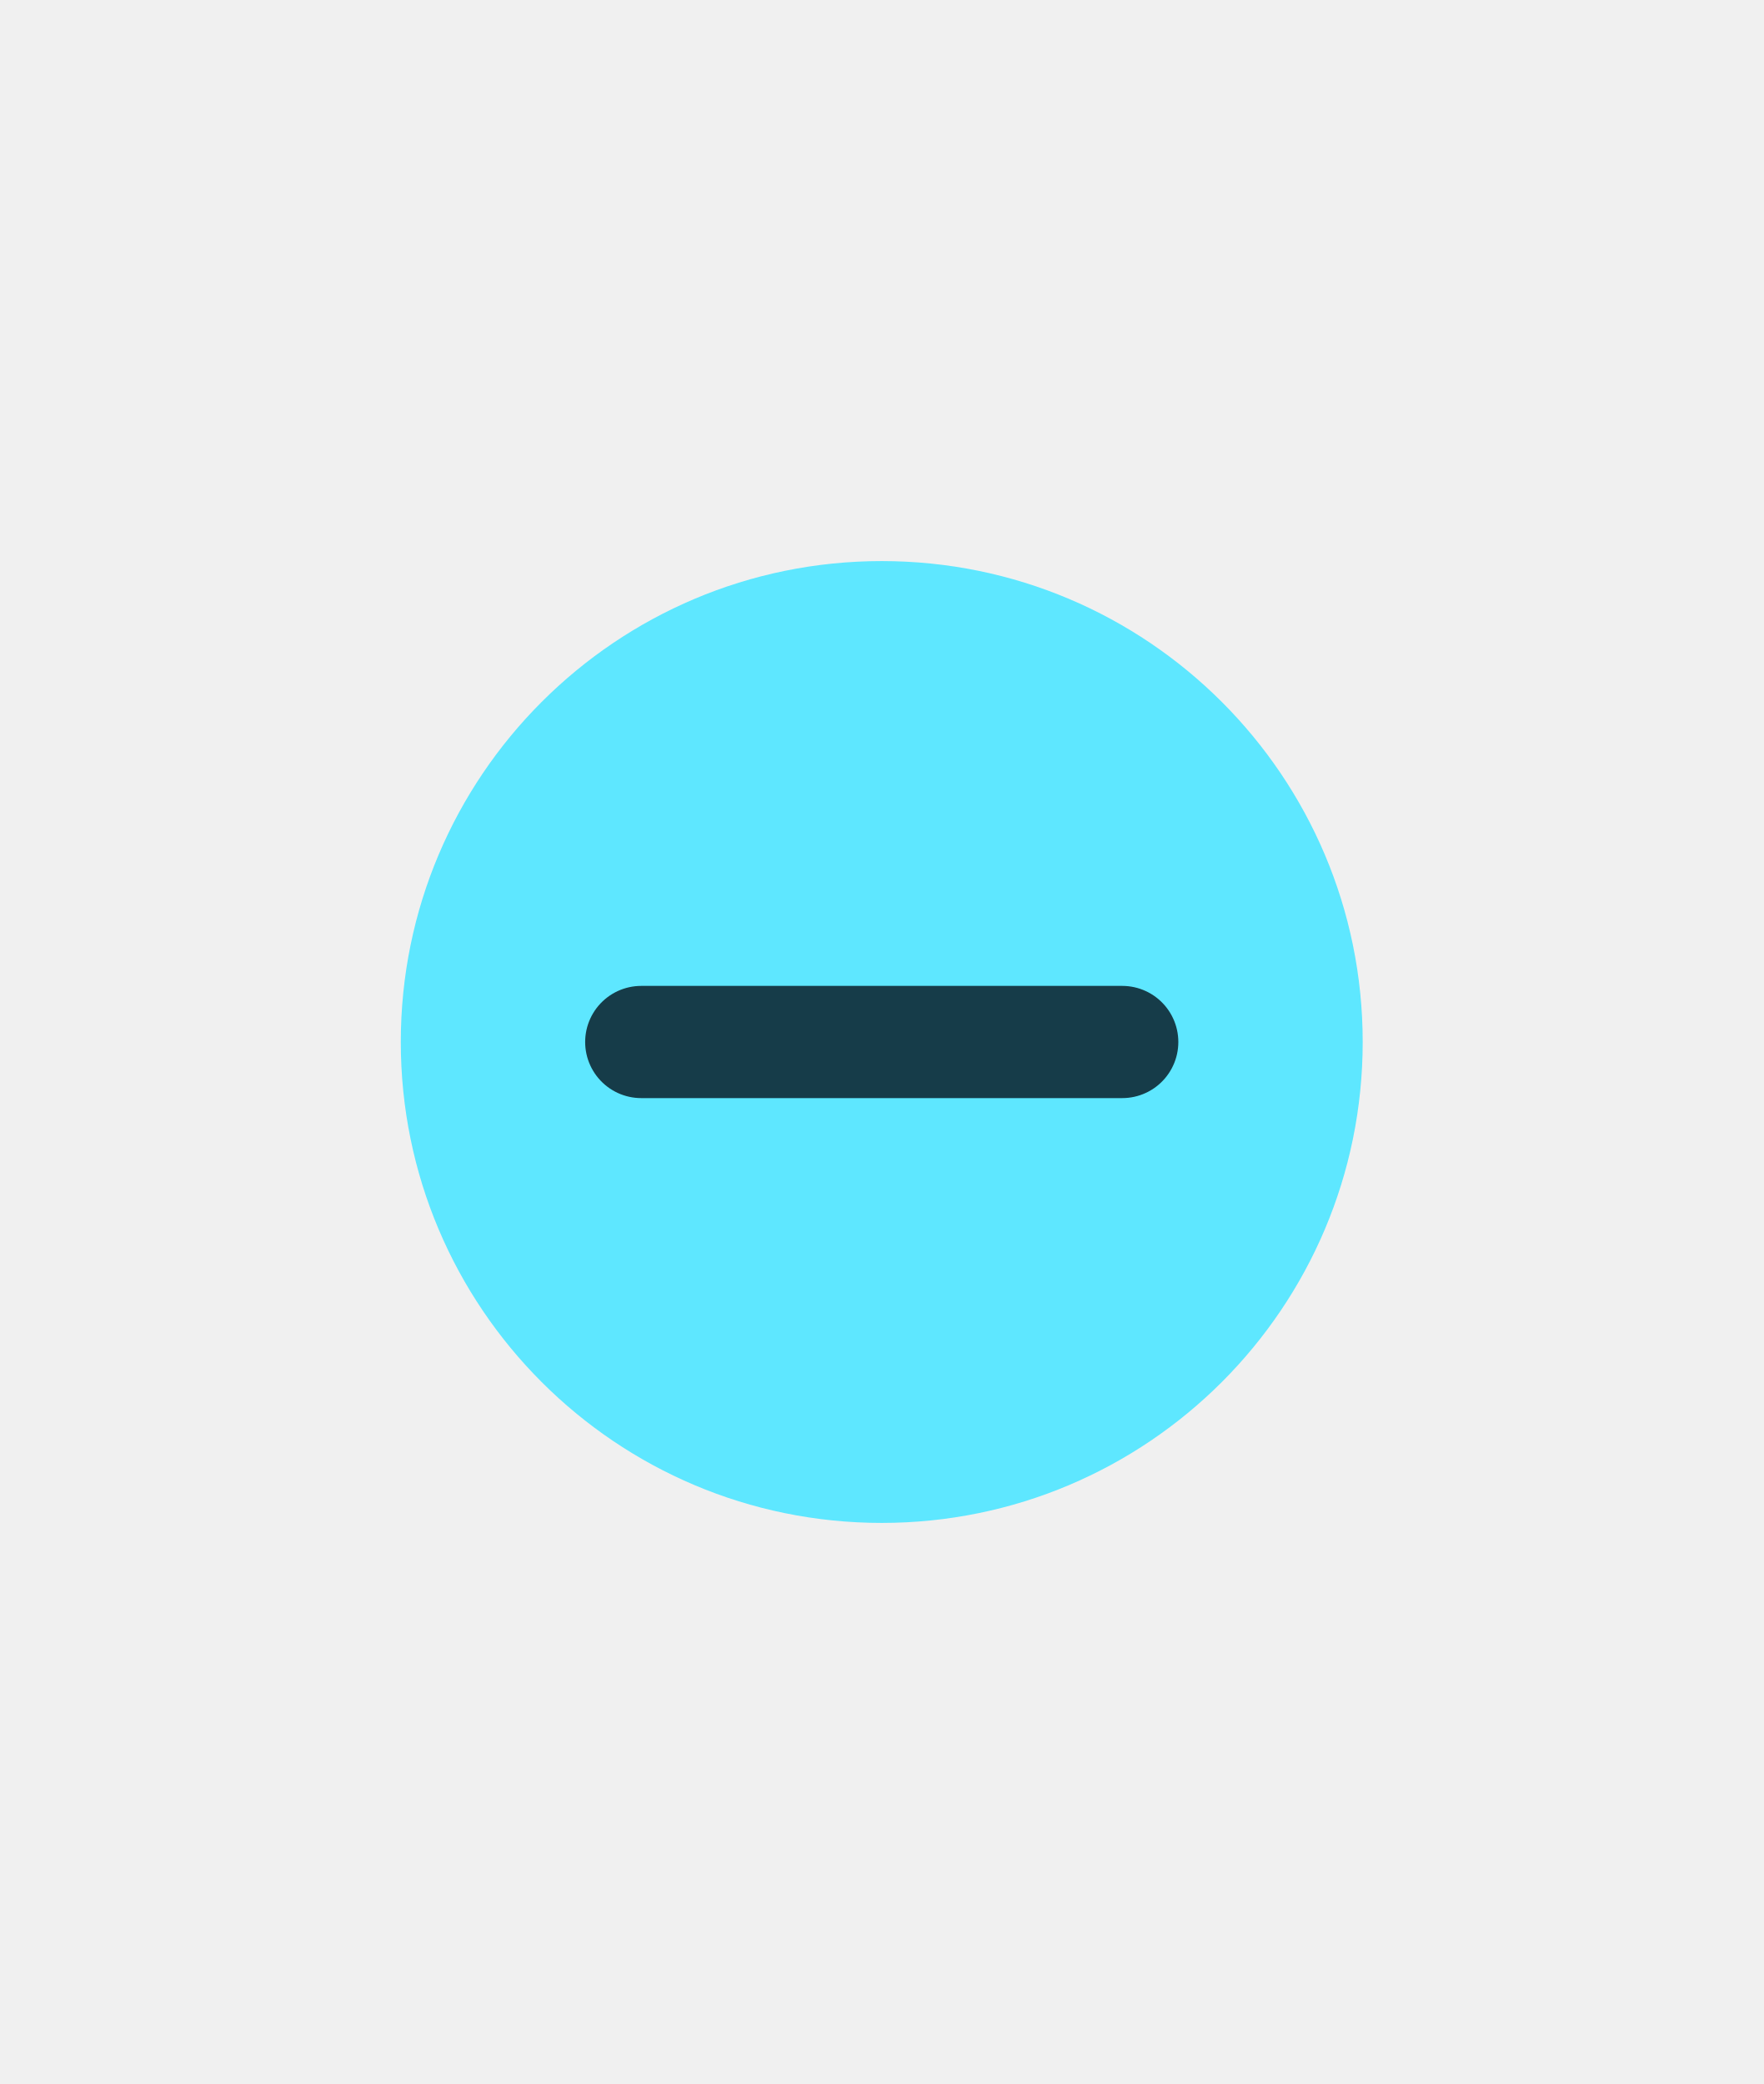
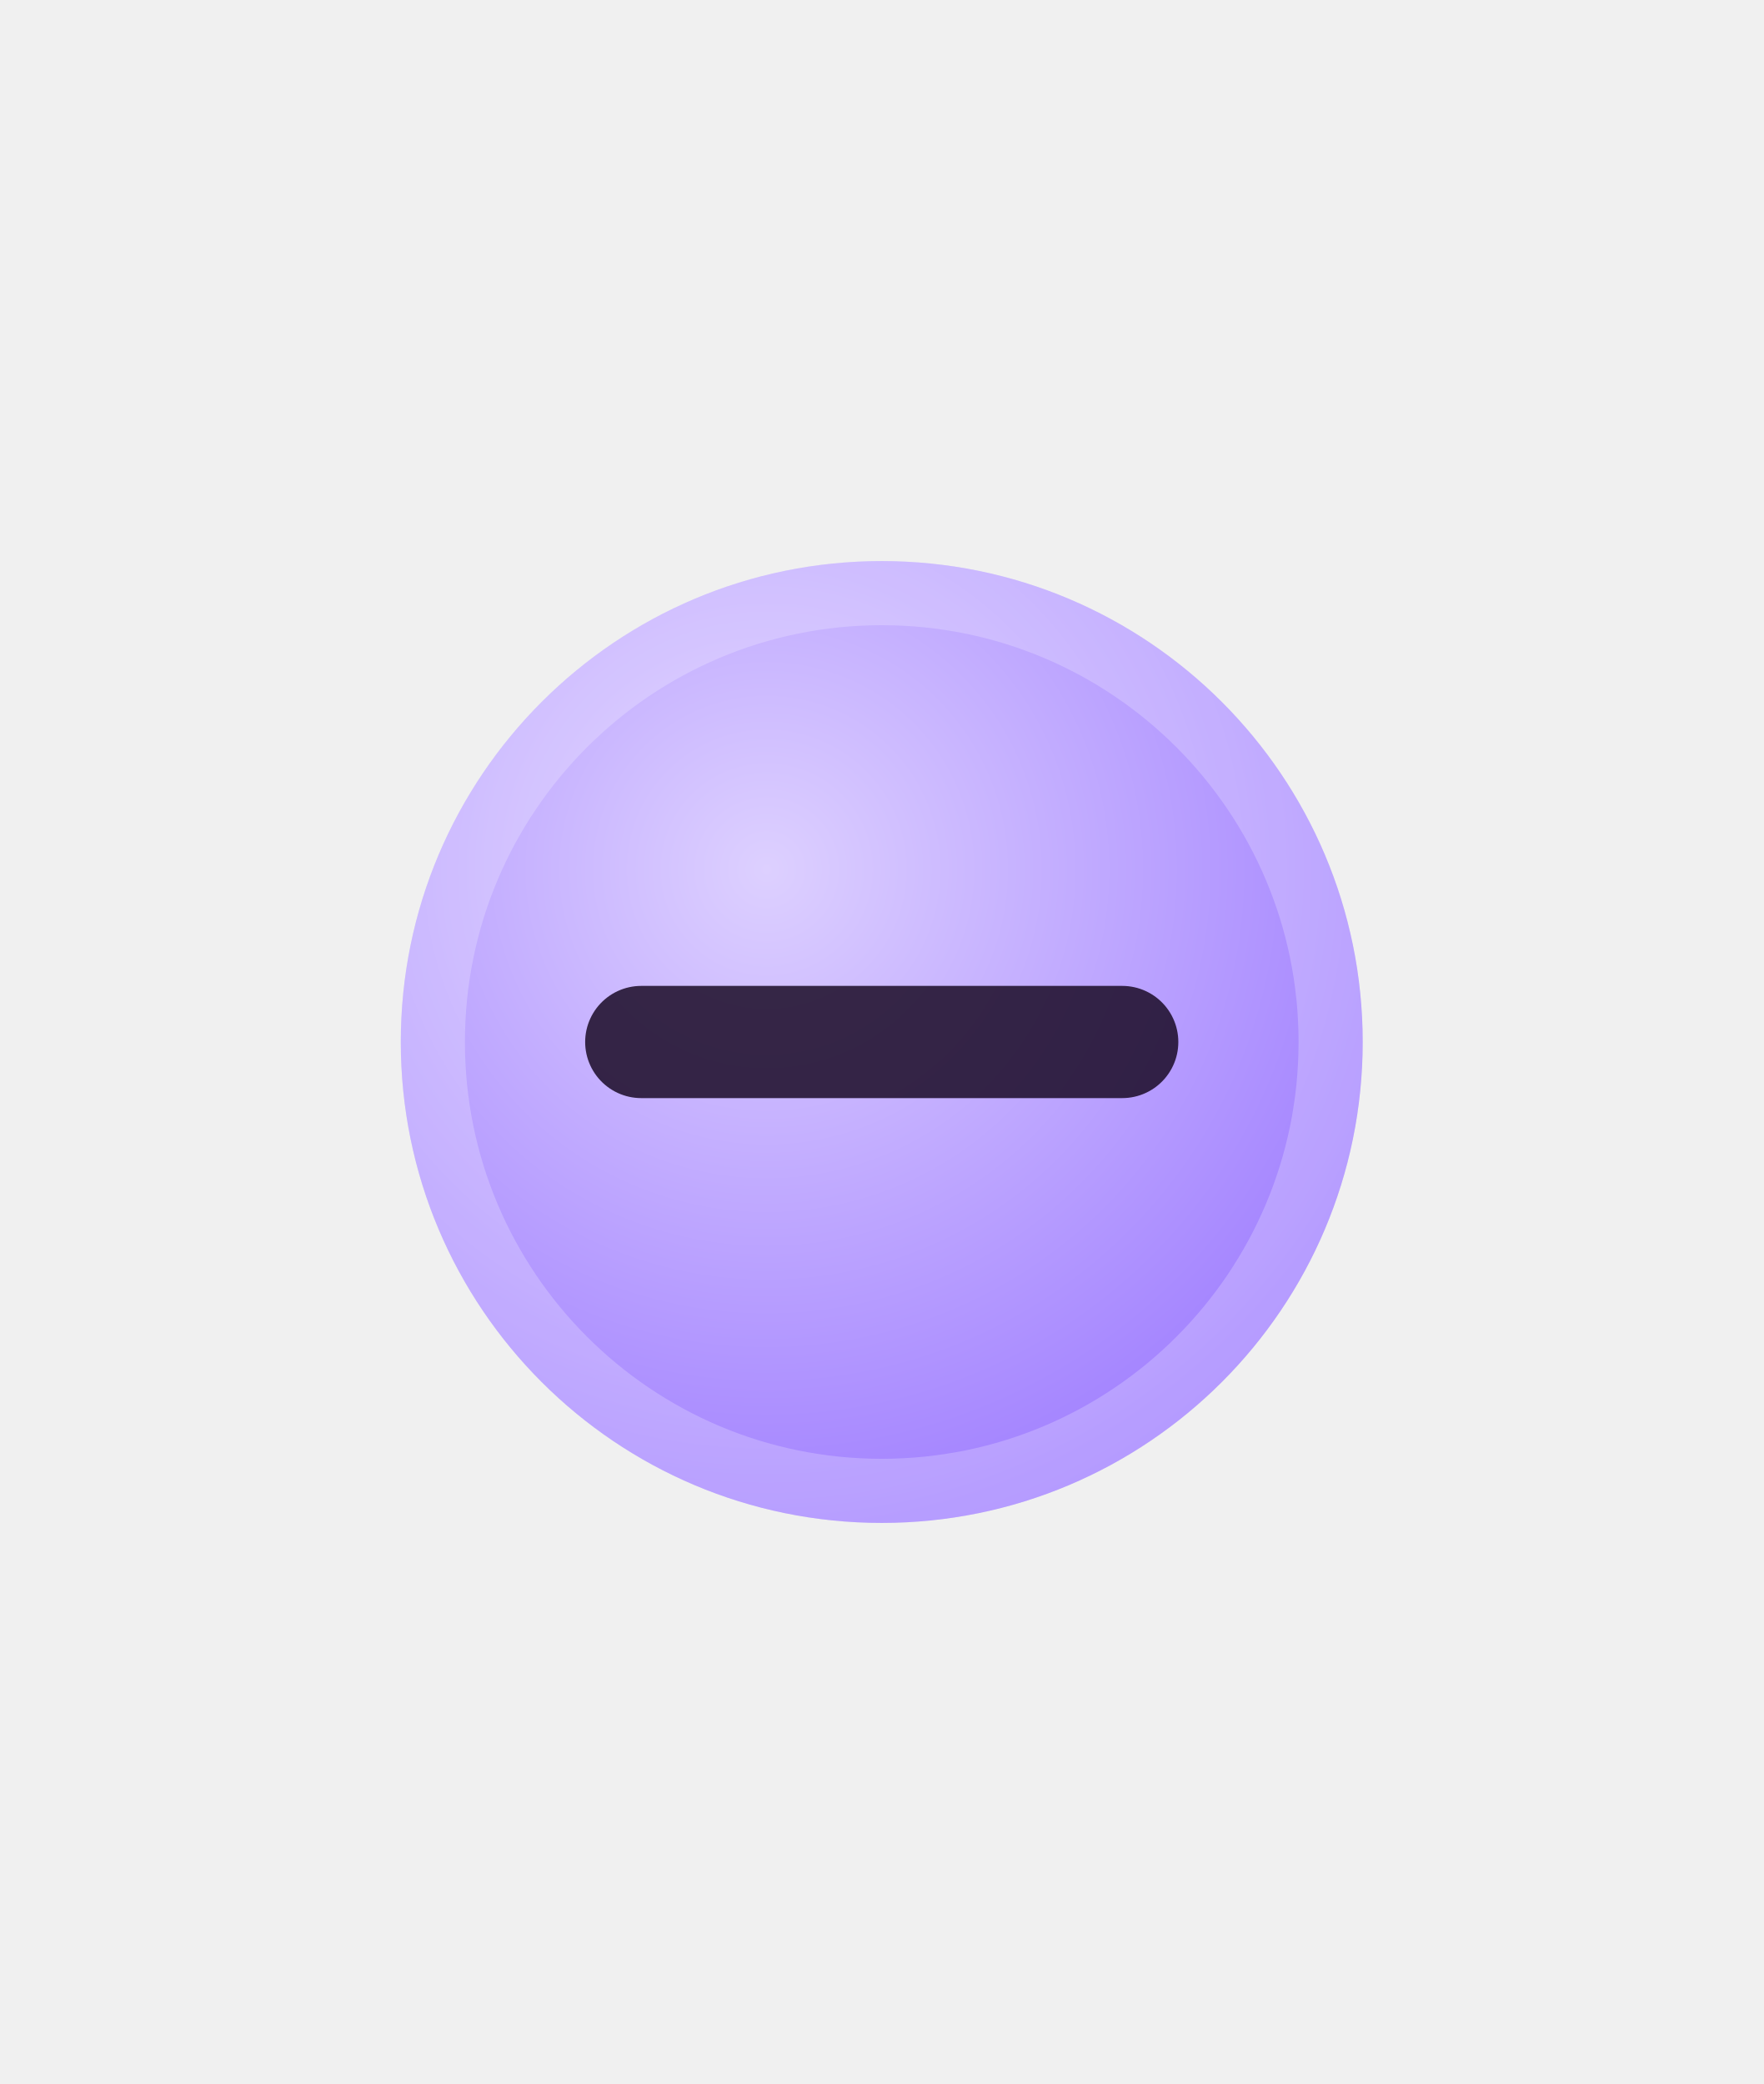
<svg xmlns="http://www.w3.org/2000/svg" width="22" height="26" viewBox="0 0 22 26">
-   <circle cx="11" cy="13" r="6" fill="#5ee7ff" />
-   <path d="M8 13h6" stroke="#04121c" stroke-opacity="0.8" stroke-width="1.4" stroke-linecap="round" fill="none" />
+   <defs>
+     <radialGradient id="g" cx="0.38" cy="0.32" r="0.75">
+       <stop offset="0" stop-color="#ddd0ff" />
+       <stop offset="1" stop-color="#9d7bff" />
+     </radialGradient>
+   </defs>
+   <circle cx="11" cy="13" r="6" fill="url(#g)" />
+   <circle cx="11" cy="13" r="5.6" fill="none" stroke="#ffffff" stroke-opacity="0.22" stroke-width="0.8" />
+   <path d="M8 13h6" stroke="#1a0b26" stroke-opacity="0.85" stroke-width="1.4" stroke-linecap="round" stroke-linejoin="round" fill="none" />
</svg>
